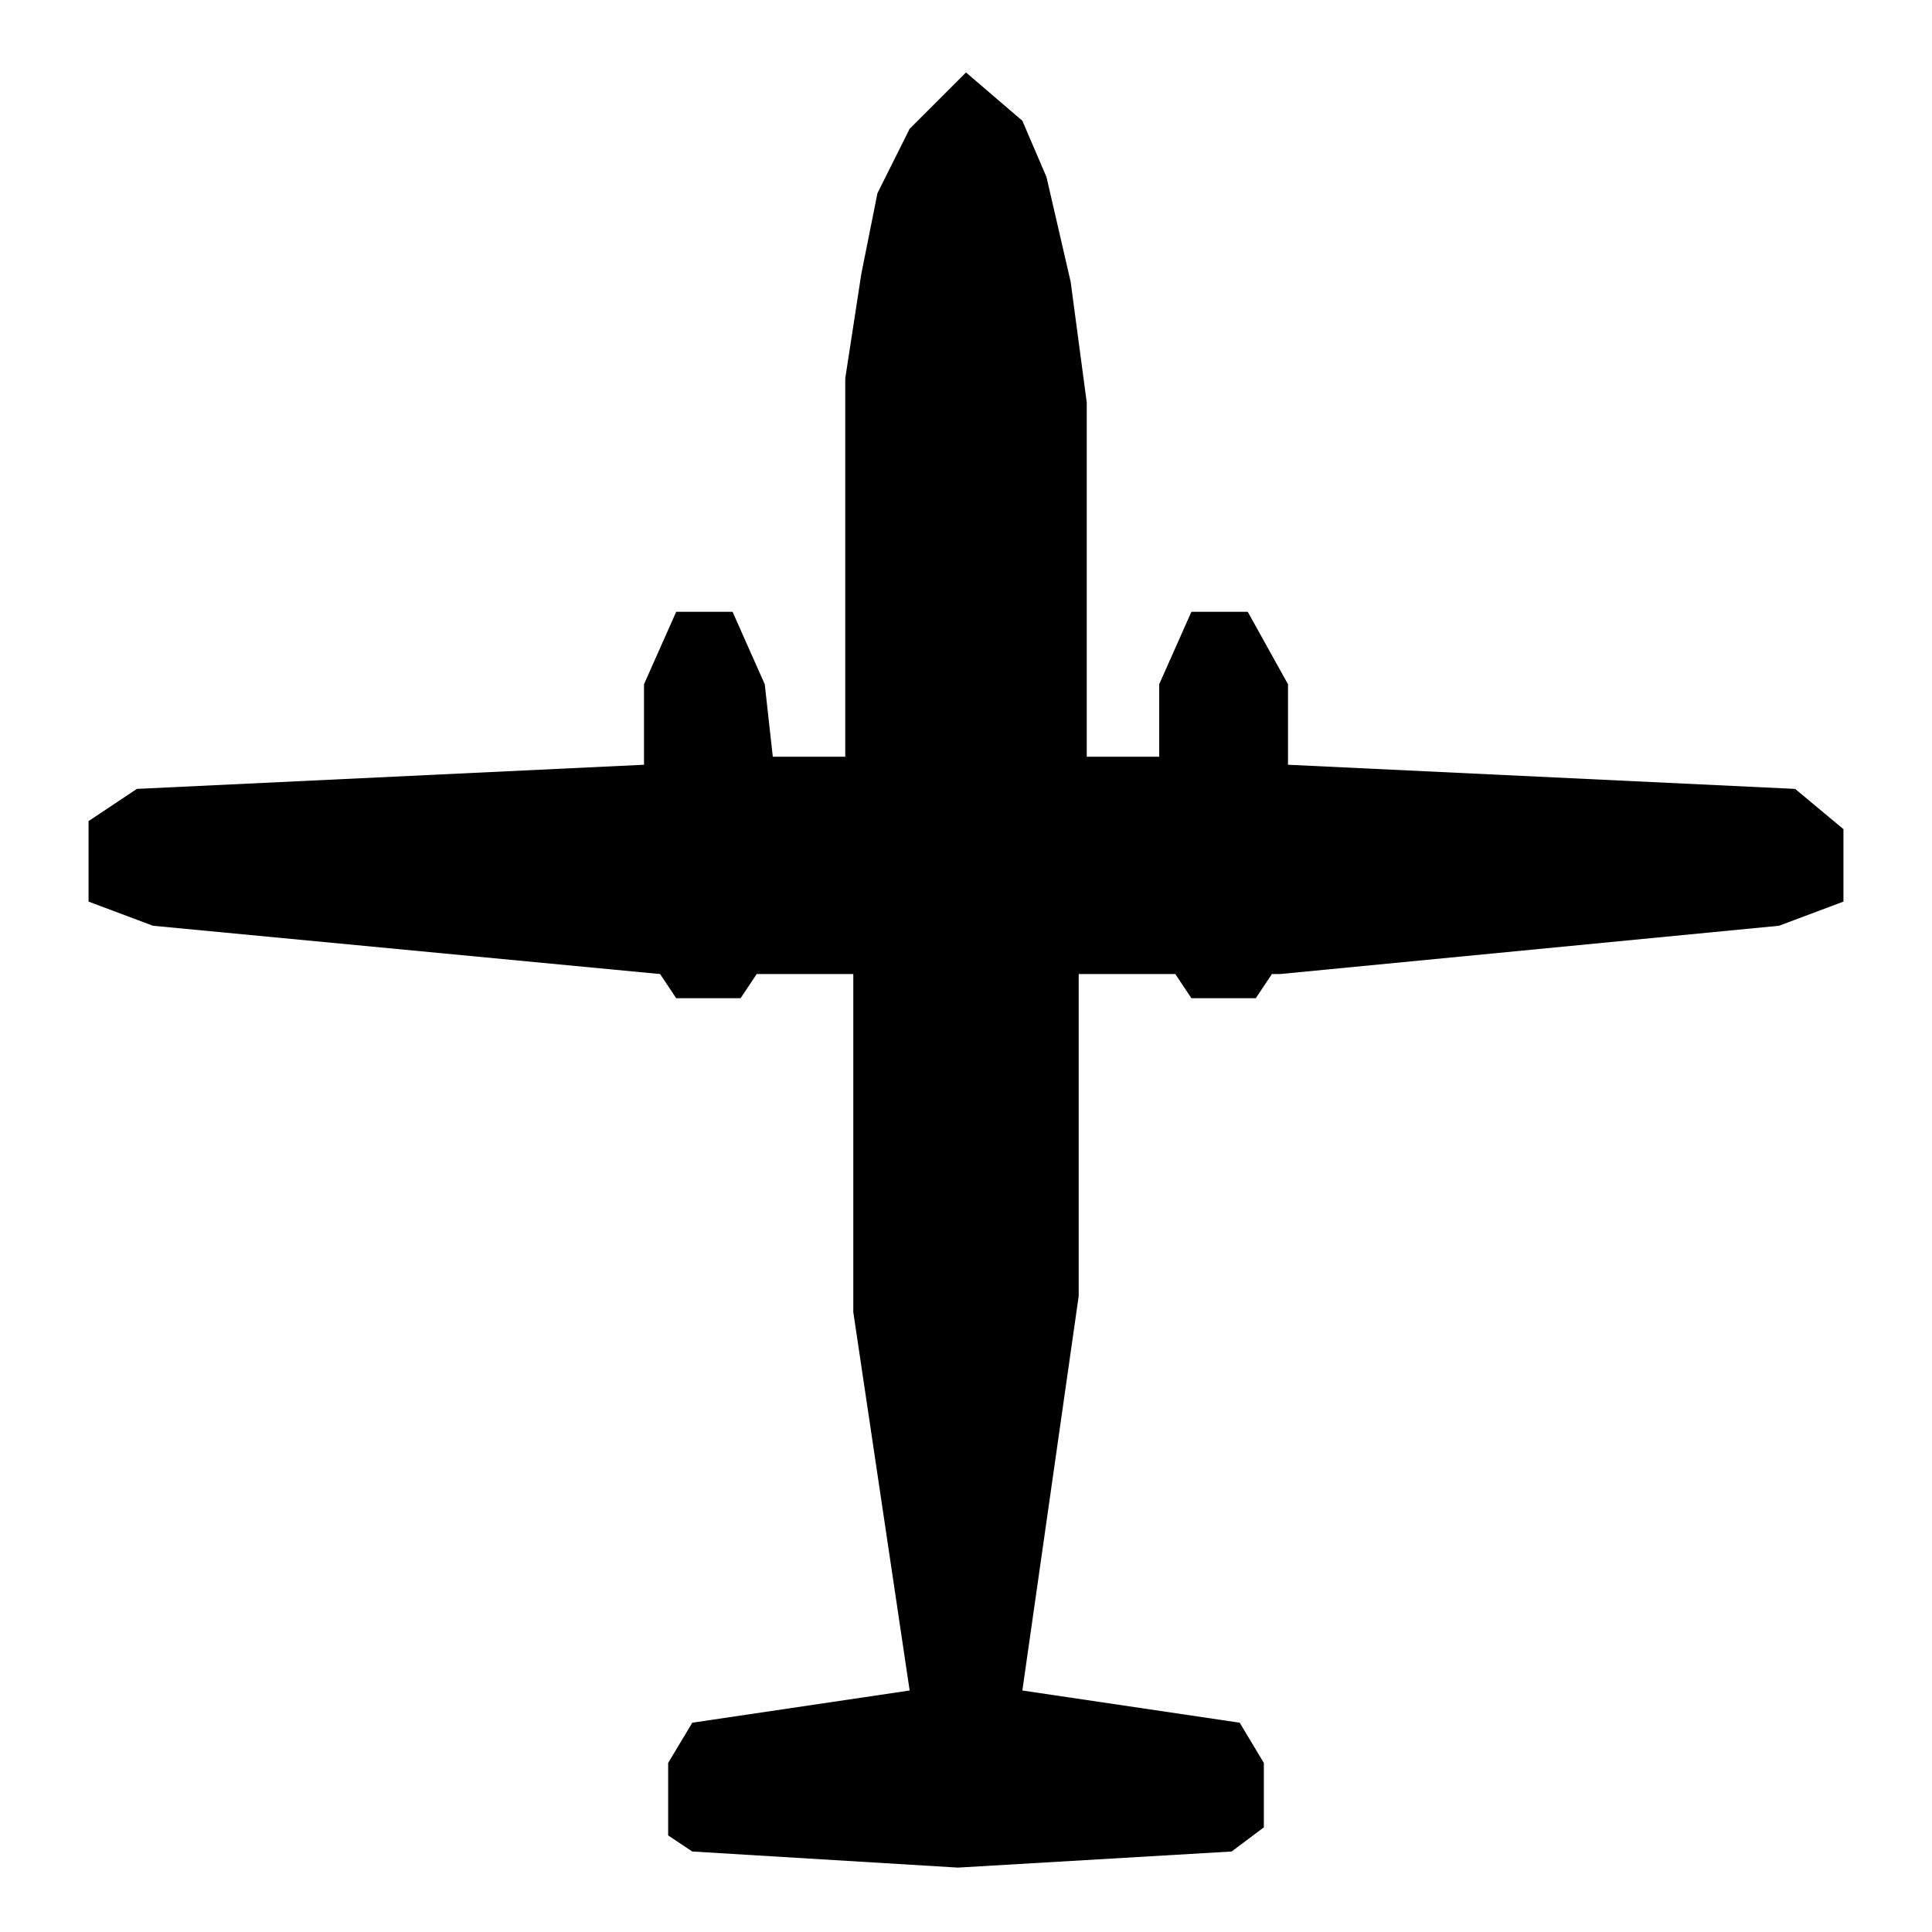
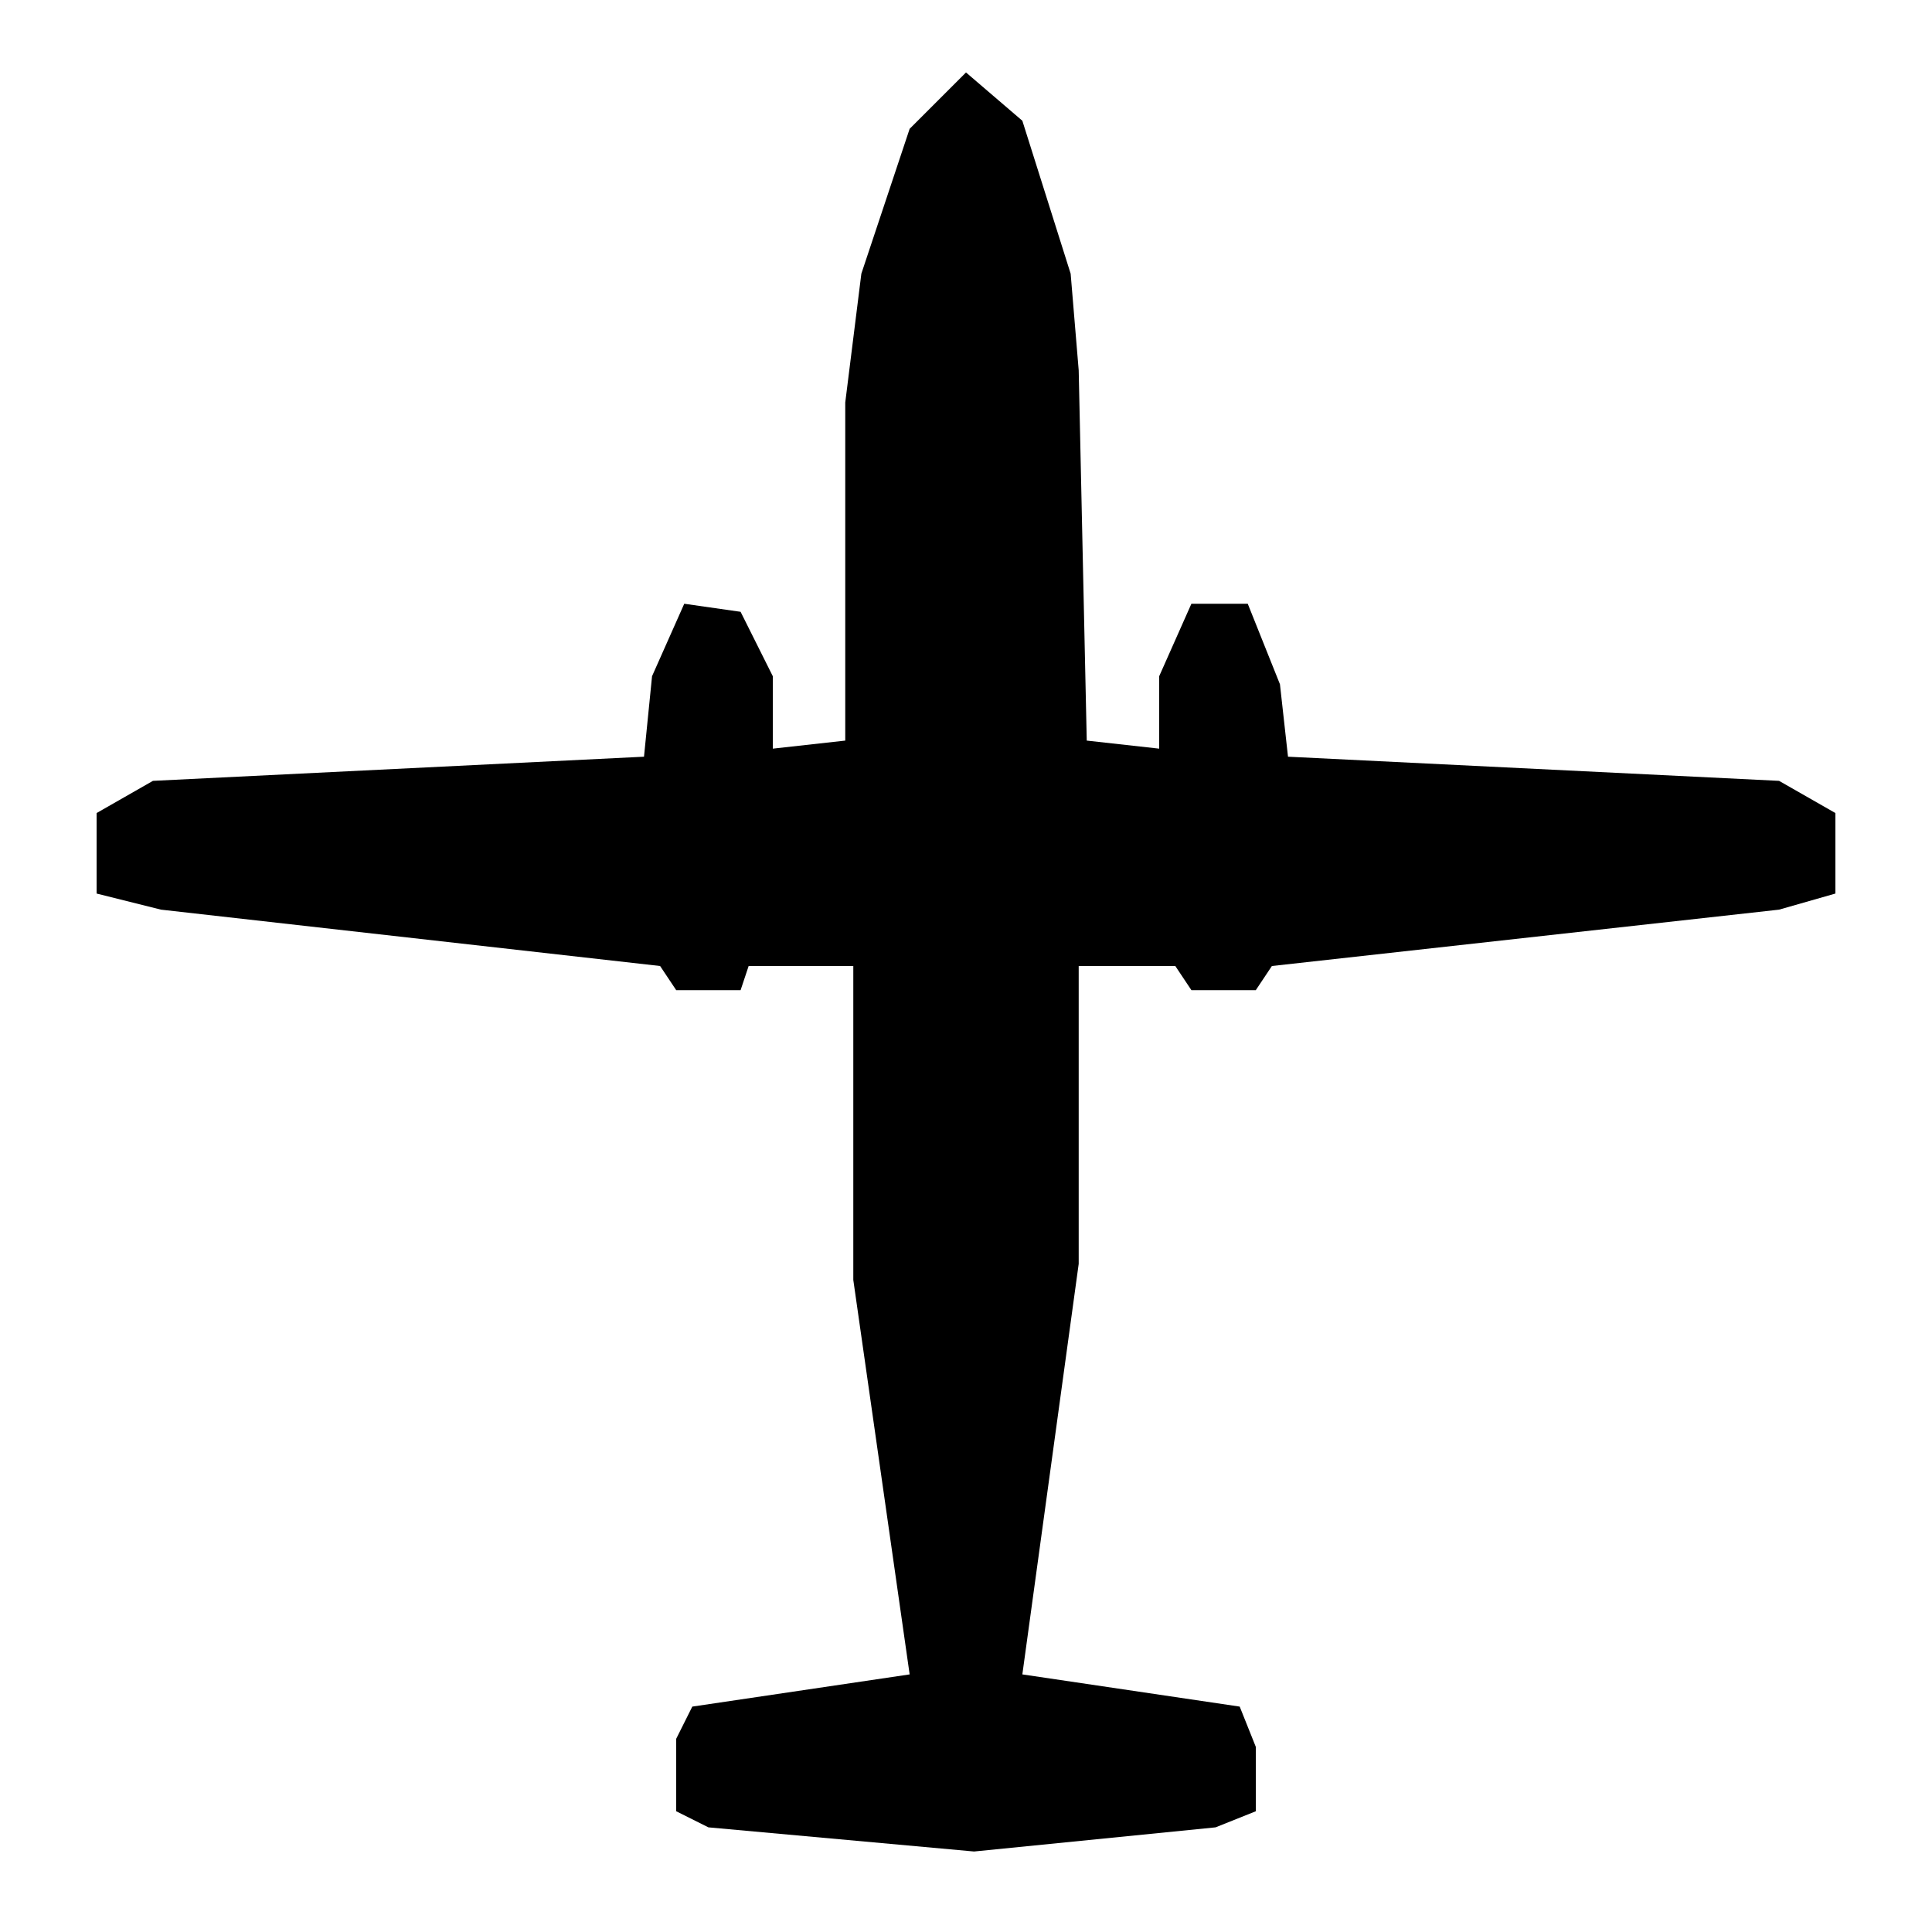
<svg xmlns="http://www.w3.org/2000/svg" viewBox="0 0 24 24">
-   <path d="M12 0.9 L12.7 1.5 L13 2.2 L13.3 3.5 L13.5 5 L13.5 9.4 L14.4 9.4 L14.4 8.5 L14.8 7.6 L15.5 7.6 L16 8.5 L16 9.5 L22.3 9.8 L22.9 10.3 L22.9 11.2 L22.1 11.5 L15.9 12.1 L15.8 12.1 L15.6 12.4 L14.8 12.4 L14.6 12.1 L13.4 12.1 L13.4 16.1 L12.7 21 L15.4 21.4 L15.7 21.9 L15.7 22.7 L15.3 23 L11.9 23.2 L8.6 23 L8.3 22.8 L8.3 21.9 L8.6 21.4 L11.3 21 L10.6 16.3 L10.6 12.1 L9.4 12.1 L9.2 12.4 L8.4 12.4 L8.2 12.1 L1.9 11.5 L1.1 11.2 L1.1 10.2 L1.7 9.8 L8 9.5 L8 8.5 L8.4 7.6 L9.1 7.6 L9.5 8.5 L9.6 9.4 L10.5 9.4 L10.5 4.7 L10.7 3.4 L10.9 2.4 L11.3 1.6 Z" />
+   <path d="M12 0.9 L12.7 1.5 L13.3 3.4 L13.4 4.6 L13.5 9.2 L14.4 9.3 L14.4 8.4 L14.8 7.5 L15.5 7.5 L15.9 8.5 L16 9.4 L22.1 9.7 L22.8 10.1 L22.8 11.1 L22.1 11.3 L15.8 12 L15.6 12.3 L14.8 12.3 L14.6 12 L13.4 12 L13.4 15.7 L12.7 20.8 L15.4 21.2 L15.6 21.7 L15.6 22.5 L15.1 22.7 L12.1 23 L8.8 22.7 L8.4 22.5 L8.4 21.6 L8.6 21.2 L11.3 20.8 L10.6 15.9 L10.6 12 L9.3 12 L9.2 12.3 L8.4 12.3 L8.2 12 L2 11.3 L1.2 11.1 L1.2 10.1 L1.9 9.7 L8 9.4 L8.1 8.4 L8.5 7.5 L9.2 7.6 L9.6 8.4 L9.6 9.3 L10.5 9.2 L10.5 5 L10.7 3.4 L11.3 1.6 Z" />
</svg>
